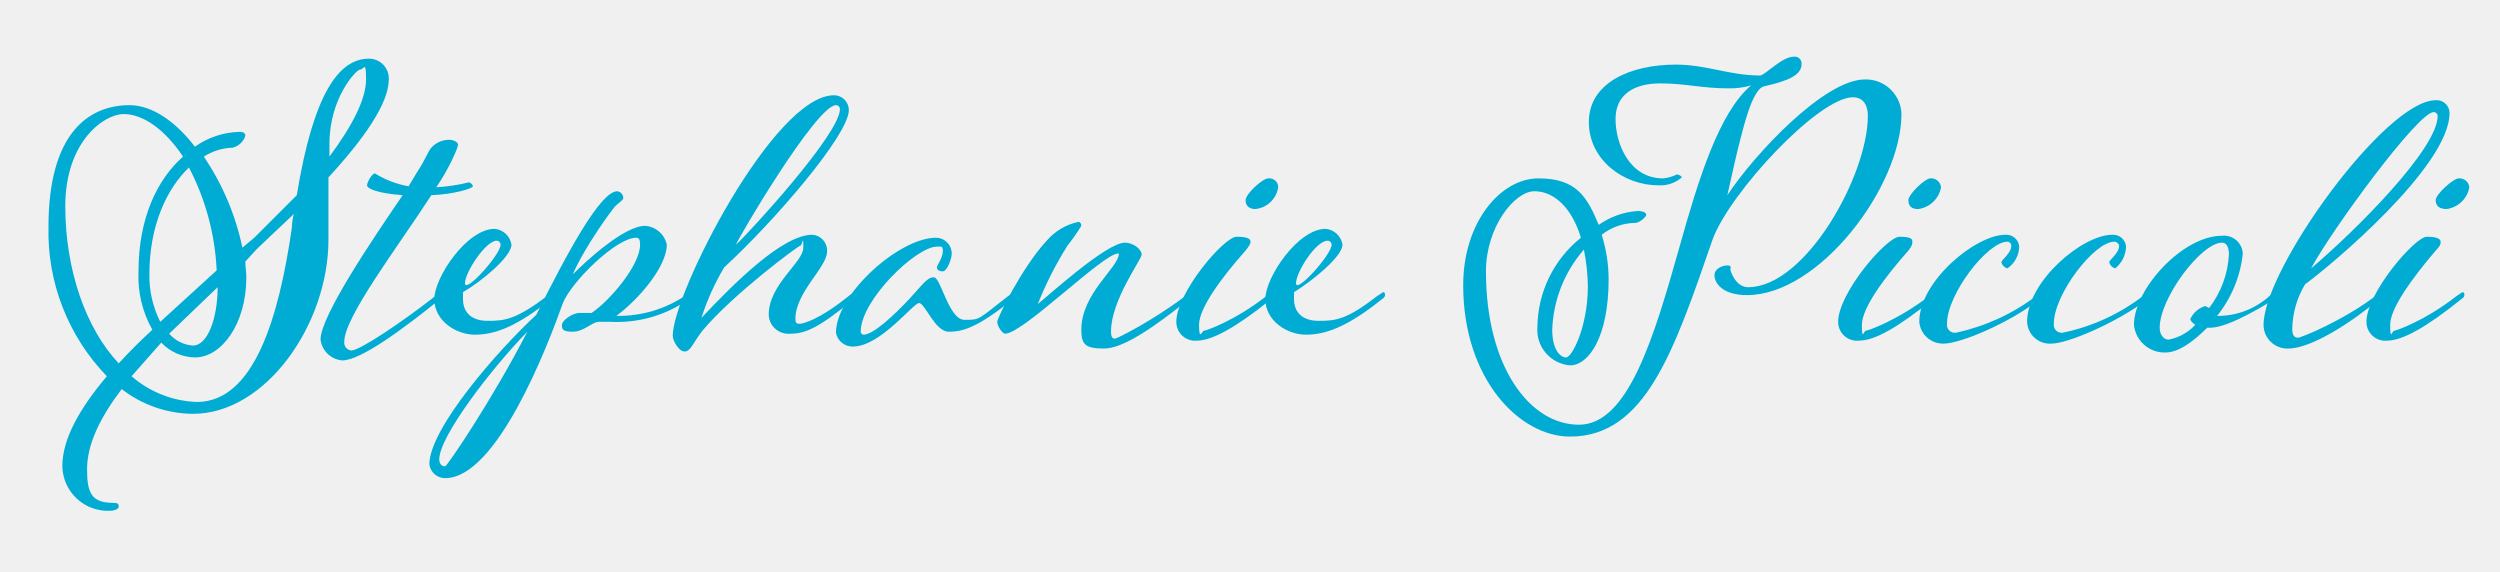
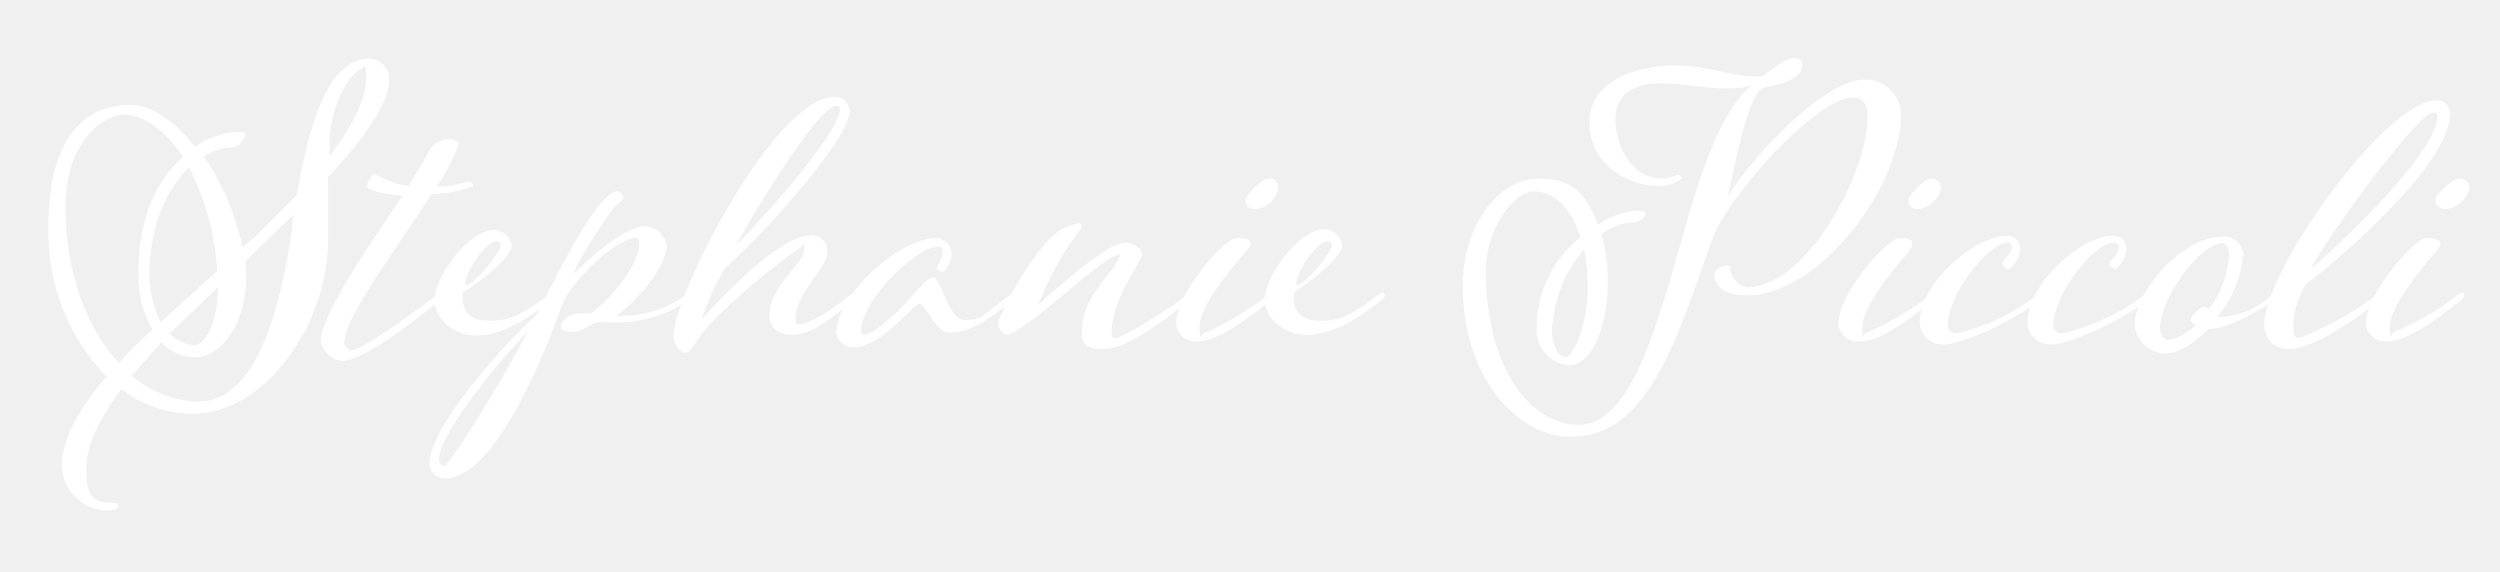
- <svg xmlns="http://www.w3.org/2000/svg" width="336" height="76.8" viewBox="0 0 252.7 54.3">
-   <path fill="#00acd4" d="M33.2 16.2v6.3c0 8.5-6.3 17.6-13.7 17.6a11.9 11.9 0 0 1-7.2-2.5c-2.2 2.9-3.5 5.6-3.5 8.1s.5 3.4 2.7 3.4c.5 0 .5.2.5.4s-.4.4-.9.4a4.6 4.6 0 0 1-4.8-4.5c0-2.8 1.8-5.9 4.5-9.1a21 21 0 0 1-5.9-15.1c0-9.4 4-12.3 8.2-12.3 2.3 0 4.7 1.7 6.6 4.2a8.1 8.1 0 0 1 4.5-1.5c.5 0 .6.2.6.4a1.8 1.8 0 0 1-1.3 1.2 5.7 5.7 0 0 0-2.9.9 25.8 25.8 0 0 1 3.9 9.2l1.2-1L30 18c1.7-10.4 4.3-13.8 7.3-13.8a2 2 0 0 1 2 2.1c0 2.4-2.5 6-6.1 9.9zM12 35c1-1.1 2.2-2.3 3.4-3.4a10.9 10.9 0 0 1-1.4-5.9c0-5.4 1.9-9.3 4.5-11.6-1.8-2.7-4-4.3-6-4.3s-5.9 2.8-5.9 9.3S8.7 31.5 12 35zm17.7-15.1L26 23.4l-1.2 1.3c0 .6.1 1.1.1 1.6 0 4.7-2.5 8.1-5.2 8.1a4.8 4.8 0 0 1-3.4-1.5l-3 3.4a10.6 10.6 0 0 0 6.6 2.6c5.8 0 8.3-8.6 9.6-17.6a5.9 5.9 0 0 1 .2-1.4zm-10.6-4.7c-2.2 2.1-4 5.8-4 10.8a10.3 10.3 0 0 0 1.1 4.8l5.7-5.2a24.9 24.9 0 0 0-2.8-10.4zM22 27.3L17.1 32a3.5 3.5 0 0 0 2.4 1.2c1.5 0 2.5-2.8 2.5-5.9zm11.3-13.2C35.6 11 37 8.3 37 6.3s-.2-1-.6-1-3.1 2.9-3.1 7.5zm8 3l.9-1.5c.8-1.2 1.1-2.1 1.4-2.4a2.4 2.4 0 0 1 1.8-.8c.4 0 .9.2.9.5s-.9 2.4-2.2 4.3a18.3 18.3 0 0 0 3.3-.5c.1 0 .4.2.4.4s-1.8.8-4.2.9c-3.3 5.1-8.8 12.3-8.8 14.8a.8.8 0 0 0 .7.9c.9 0 5.3-3 8.5-5.5l.6-.4a.2.2 0 0 1 .2.2c0 .2 0 .3-.3.5-3.6 2.9-8 6.2-9.9 6.2a2.4 2.4 0 0 1-2.2-2.1c0-2.4 5.3-10.2 8.3-14.6-2.7-.2-3.6-.7-3.6-1s.5-1.2.8-1.2a9.6 9.6 0 0 0 3.4 1.3z" />
-   <path fill="#00acd4" d="M46.8 27.8v.7c0 1.3.8 2.2 2.5 2.2s2.8-.1 6-2.5l.5-.4a.2.2 0 0 1 .2.2c0 .2 0 .3-.3.5-3.6 2.9-5.8 3.6-7.7 3.6s-4.1-1.4-4.1-3.6 3.3-7.1 6.1-7.1a1.9 1.9 0 0 1 1.7 1.6c0 1.2-3 3.7-4.9 4.8zm3.8-4.8a.4.4 0 0 0-.4-.4c-1.1 0-3.2 3.2-3.2 4.3s3.6-2.9 3.6-3.9z" />
-   <path fill="#00acd4" d="M60.5 30.8c-.6 0-1.5 1-2.6 1s-1.1-.3-1.1-.7 1-1.2 1.8-1.2h1.2c1.8-1.2 4.9-4.8 4.9-6.9 0-.5-.1-.7-.4-.7-2 0-6.5 4.4-7.4 6.6-1.6 4.5-6.7 17.7-11.9 17.7a1.6 1.6 0 0 1-1.6-1.4c0-3.6 6.9-11.5 10.8-15.1 3.2-6.4 6.5-12.5 8.2-12.5a.7.7 0 0 1 .6.7c0 .2-.5.5-.8.8s-3.1 4.1-4.3 6.9c1.4-1.4 5.2-4.9 7.3-4.9a2.4 2.4 0 0 1 2.2 1.9c0 2.2-2.8 5.5-5.1 7.2h.2a12.1 12.1 0 0 0 6.7-2c.3-.3.4-.4.6-.4s.2.1.2.3l-.5.5a12.6 12.6 0 0 1-7.8 2.2zm-7.2 1c-3.7 3.8-8.9 10.6-8.9 12.9 0 .6.4.7.6.7s4.8-6.8 8.3-13.6z" />
-   <path fill="#00acd4" d="M82.1 22a1.6 1.6 0 0 1 1.5 1.7c0 1.6-3.2 4.1-3.2 6.8 0 .4.1.5.4.5s1.9-.3 5.1-2.9c.3-.2.4-.3.6-.3a.2.2 0 0 1 .2.2c0 .1-.1.2-.4.5-3.5 2.9-4.9 3.5-6.4 3.5a2 2 0 0 1-2.2-1.9c0-3.1 3.5-5.3 3.5-6.8s-.1-.2-.3-.2-6.8 4.9-9.9 8.6c-1 1.3-1.2 2.1-1.8 2.1S68 32.7 68 32.2C68 28 78.2 7.9 84.3 7.9a1.5 1.5 0 0 1 1.5 1.5c0 2.5-7.5 11.2-12.6 15.9a24.5 24.5 0 0 0-2.3 5.1c3.3-3.5 8.2-8.4 11.2-8.4zm2.8-12.7a.4.4 0 0 0-.4-.4c-2 0-10.1 13.8-10.1 14.1 1.4-1.3 10.5-11.2 10.5-13.7z" />
-   <path fill="#00acd4" d="M101.9 28.2l.6-.4a.2.2 0 0 1 .2.2c0 .2 0 .3-.3.5-3.6 2.9-5.1 3.3-6.5 3.3s-2.4-2.9-3-2.9-3.9 4.4-6.7 4.4a1.7 1.7 0 0 1-1.7-1.4c0-3.9 6.4-9.6 10.1-9.6a1.6 1.6 0 0 1 1.6 1.6c0 .6-.5 1.8-.9 1.8s-.6-.2-.6-.4.6-1 .6-1.6-.1-.5-.6-.5c-2.1 0-7.7 5.4-7.7 8.6a.3.3 0 0 0 .3.3c1 0 3.2-2.1 4.6-3.6s1.8-2.2 2.5-2.2 1.5 4.3 3.1 4.3 1.3 0 4.4-2.4z" />
-   <path fill="#00acd4" d="M113.7 22.8c.9 0 1.7.7 1.7 1.2s-3.1 4.6-3.1 7.8c0 .6.2.7.4.7s3.8-1.8 7.1-4.3l.5-.4a.2.2 0 0 1 .2.2c0 .2 0 .3-.3.5-3.6 2.9-6.7 5-8.6 5s-2.3-.4-2.3-1.9c0-3.7 3.8-6.3 3.8-7.7h-.1c-1.5 0-9.6 8.1-11.4 8.1-.3 0-.8-.8-.8-1.2s2.5-5.5 5-8.2a5.8 5.8 0 0 1 3.2-1.9c.2 0 .3.2.3.4a20.1 20.1 0 0 1-1.4 2 36.6 36.6 0 0 0-3 5.9c.8-.6 6.9-6.2 8.8-6.2z" />
-   <path fill="#00acd4" d="M128 28.2l.6-.4a.2.2 0 0 1 .2.2c0 .2 0 .3-.3.5-3.6 2.9-6 4.2-7.5 4.2a1.9 1.9 0 0 1-2.1-1.9c0-2.9 4.8-8.6 6.1-8.6s1.4.3 1.4.5-.1.4-.5.9c-2.4 2.7-4.7 5.8-4.7 7.5s.3.6.5.6 3.1-1 6.3-3.5zm1.2-11a2.6 2.6 0 0 1-2.3 2.2c-.6 0-1-.3-1-.9s1.7-2.2 2.3-2.2a.9.9 0 0 1 1 .9z" />
-   <path fill="#00acd4" d="M130.8 27.8v.7c0 1.3.8 2.2 2.5 2.2s2.8-.1 5.9-2.5l.6-.4a.2.2 0 0 1 .2.2c0 .2 0 .3-.3.5-3.6 2.9-5.8 3.6-7.7 3.6s-4.1-1.4-4.1-3.6 3.3-7.1 6.1-7.1a1.9 1.9 0 0 1 1.7 1.6c0 1.2-3.1 3.7-4.9 4.8zm3.8-4.8a.4.4 0 0 0-.4-.4c-1.2 0-3.2 3.2-3.2 4.3s3.6-2.9 3.6-3.9zm53.9-16.7a3.6 3.6 0 0 1 3.7 3.5c0 7.3-8.3 18.3-15.6 18.3-2.6 0-3.3-1.3-3.3-2s.8-1 1.3-1 .3.3.3.4.5 1.8 1.8 1.8c5.8 0 12.1-11.3 12.1-17.3 0-1.4-.7-1.9-1.5-1.9-3.5 0-12.5 9.7-14.2 14.4-3.9 11.3-6.8 19.9-14.4 19.9-5.1 0-10.8-5.8-10.8-15.3 0-6.4 3.8-10.8 7.6-10.8s4.9 1.8 6.1 4.7a7.7 7.7 0 0 1 3.9-1.4c.7 0 .9.2.9.4s-.7.8-1.1.8a5.6 5.6 0 0 0-3.4 1.2 15.2 15.2 0 0 1 .7 4.5c0 5.8-2 8.7-3.9 8.7a3.6 3.6 0 0 1-3.3-3.9 11.7 11.7 0 0 1 4.4-9c-.9-3-2.7-4.7-4.7-4.7s-4.9 3.6-4.9 8.1c0 9.6 4.4 15.5 9.4 15.5s7.6-8.9 10.2-18.1c1.9-6.8 4-13.5 7.2-16.2a7.5 7.5 0 0 1-2.3.3c-2.7 0-4.3-.5-6.9-.5s-4.5 1.1-4.5 3.6 1.4 6 4.8 6a3.9 3.9 0 0 0 1.4-.4c.2 0 .5.2.5.3a3.3 3.3 0 0 1-2.4.8c-3.4 0-7-2.5-7-6.4s4.1-5.8 8.8-5.8c3.1 0 5.4 1.1 8.5 1.1.5 0 2.2-1.9 3.4-1.9a.7.7 0 0 1 .8.8c0 1.4-2.6 1.9-3.8 2.2s-2.1 4.3-2.4 5.4-.9 3.8-1.3 5.6c2.7-4.1 9.8-11.7 13.9-11.7zm-28.4 17.2a13 13 0 0 0-3.2 8.1c0 2 .8 2.8 1.4 2.8s2.2-3.1 2.2-7.2a20 20 0 0 0-.4-3.7zm18.8-17.7zM195 28.2c.3-.3.4-.4.6-.4a.2.2 0 0 1 .2.2c0 .2-.1.3-.4.5-3.6 2.9-5.9 4.2-7.5 4.2a1.9 1.9 0 0 1-2.1-1.9c0-2.9 4.9-8.6 6.2-8.6s1.3.3 1.3.5 0 .4-.4.9c-2.4 2.7-4.7 5.8-4.7 7.5s.2.6.4.6 3.1-1 6.4-3.5zm1.2-11a2.7 2.7 0 0 1-2.3 2.2c-.7 0-1-.3-1-.9s1.7-2.2 2.2-2.2a1 1 0 0 1 1.1.9z" />
-   <path fill="#00acd4" d="M205.8 28.2c.3-.3.4-.4.6-.4a.2.2 0 0 1 .2.2c0 .2-.1.3-.4.5-3.2 2.5-8.1 4.5-9.7 4.5a2.4 2.4 0 0 1-2.5-2.2c0-4.1 5.7-8.8 8.7-8.8a1.3 1.3 0 0 1 1.4 1.2 2.7 2.7 0 0 1-1.2 2.2.9.9 0 0 1-.6-.6c0-.3 1-.9 1-1.7a.4.4 0 0 0-.4-.4c-2 0-6.1 5.3-6.1 8.3a.8.8 0 0 0 .9.9 20.6 20.6 0 0 0 8.1-3.7z" />
-   <path fill="#00acd4" d="M216.6 28.2l.6-.4a.2.2 0 0 1 .2.2c0 .2 0 .3-.3.5-3.3 2.5-8.2 4.5-9.7 4.5a2.3 2.3 0 0 1-2.5-2.2c0-4.1 5.6-8.8 8.6-8.8a1.3 1.3 0 0 1 1.4 1.2 2.9 2.9 0 0 1-1.1 2.2.9.9 0 0 1-.6-.6c0-.3 1-.9 1-1.7a.5.5 0 0 0-.5-.4c-2 0-6.1 5.3-6.1 8.3a.8.8 0 0 0 .9.9 20 20 0 0 0 8.1-3.7z" />
-   <path fill="#00acd4" d="M230.1 27.8a.2.2 0 0 1 .2.2c0 .2-.1.3-.4.5s-4.5 2.9-6.5 2.9h-.3c-1.4 1.4-2.9 2.5-4.2 2.5a3.1 3.1 0 0 1-3.2-2.8c0-3.6 4.9-9 8.9-9a1.9 1.9 0 0 1 2.1 1.8 12 12 0 0 1-2.6 6.3h.3a7.8 7.8 0 0 0 5.1-2.1c.3-.2.4-.3.6-.3zm-11.8 3.6c0 .7.4 1.2.9 1.2a4.9 4.9 0 0 0 2.7-1.5c-.3-.2-.5-.4-.5-.6a2.5 2.5 0 0 1 1.5-1.3l.4.2a9.7 9.7 0 0 0 2-5.4c0-1-.4-1.2-.7-1.2-2.1 0-6.3 5.6-6.3 8.6z" />
-   <path fill="#00acd4" d="M240.1 28.2c.3-.3.4-.4.6-.4a.2.2 0 0 1 .2.2c0 .2-.1.3-.4.5-2.6 2.2-6.8 5-9.2 5a2.4 2.4 0 0 1-2.5-2.4c0-5.6 12.3-22.7 17.4-22.7a1.3 1.3 0 0 1 1.4 1.3c0 5.4-12.1 15.5-14.6 17.3a9.1 9.1 0 0 0-1.3 4.5c0 .8.3.9.6.9s4.5-1.7 7.8-4.2zm-6.5-2.8c4.5-3.8 12.8-12.1 12.8-15.4a.4.4 0 0 0-.4-.4c-1.6 0-10.3 11.9-12.4 15.8z" />
-   <path fill="#00acd4" d="M248.3 28.2l.6-.4a.2.2 0 0 1 .2.2c0 .2 0 .3-.3.5-3.6 2.9-6 4.2-7.5 4.2a1.9 1.9 0 0 1-2.1-1.9c0-2.9 4.9-8.6 6.1-8.6s1.4.3 1.4.5 0 .4-.5.9c-2.3 2.7-4.6 5.8-4.6 7.5s.2.6.4.6 3.1-1 6.3-3.5zm1.3-11a2.7 2.7 0 0 1-2.3 2.2c-.7 0-1.1-.3-1.1-.9s1.8-2.2 2.3-2.2a1 1 0 0 1 1.1.9z" />
+ <svg xmlns="http://www.w3.org/2000/svg" version="1.1" id="Layer_1" x="0px" y="0px" viewBox="0 0 336 76.8" style="enable-background:new 0 0 336 76.8;" xml:space="preserve">
+   <style type="text/css">
+ 	.st0{fill:#FFFFFF;}
+ </style>
+   <path class="st0" d="M44.1,23.8v8.4c0,11.3-8.4,23.4-18.2,23.4c-3.5,0-6.8-1.2-9.6-3.3c-2.9,3.9-4.7,7.4-4.7,10.8  c0,3.3,0.7,4.5,3.6,4.5c0.7,0,0.7,0.3,0.7,0.5s-0.5,0.5-1.2,0.5c-3.4,0.1-6.2-2.5-6.4-5.8c0,0,0-0.1,0-0.1c0-3.7,2.4-7.8,6-12.1  c-5.2-5.4-8-12.6-7.8-20.1c0-12.5,5.3-16.4,10.9-16.4c3.1,0,6.2,2.3,8.8,5.6c1.8-1.2,3.8-1.9,6-2c0.7,0,0.8,0.3,0.8,0.5  c-0.3,0.8-0.9,1.4-1.7,1.6c-1.4,0-2.7,0.5-3.9,1.2c2.5,3.7,4.3,7.9,5.2,12.2l1.6-1.3l5.7-5.7c2.3-13.8,5.7-18.3,9.7-18.3  c1.5,0,2.7,1.2,2.7,2.7c0,0,0,0.1,0,0.1C52.3,13.9,48.9,18.7,44.1,23.8z M16,48.8c1.3-1.5,2.9-3.1,4.5-4.5c-1.4-2.4-2-5.1-1.9-7.8  c0-7.2,2.5-12.4,6-15.4c-2.4-3.6-5.3-5.7-8-5.7s-7.8,3.7-7.8,12.4S11.6,44.2,16,48.8z M39.5,28.8l-4.9,4.7L33,35.1  c0,0.8,0.1,1.5,0.1,2.1c0,6.2-3.3,10.8-6.9,10.8c-1.7,0-3.3-0.7-4.5-2l-4,4.5c2.4,2.1,5.5,3.3,8.8,3.5c7.7,0,11-11.4,12.8-23.4  C39.2,30,39.3,29.4,39.5,28.8z M25.4,22.5c-2.9,2.8-5.3,7.7-5.3,14.4c0,2.2,0.5,4.4,1.5,6.4l7.6-6.9C28.9,31.5,27.6,26.8,25.4,22.5z   M29.3,38.6l-6.5,6.2c0.8,0.9,2,1.5,3.2,1.6C27.9,46.4,29.3,42.7,29.3,38.6z M44.3,21c3.1-4.1,4.9-7.7,4.9-10.4s-0.3-1.3-0.8-1.3  s-4.1,3.9-4.1,10L44.3,21z M54.9,25l1.2-2c1.1-1.6,1.5-2.8,1.9-3.2c0.6-0.7,1.5-1.1,2.4-1.1c0.5,0,1.2,0.3,1.2,0.7  c0,0.4-1.2,3.2-2.9,5.7c1.5-0.1,2.9-0.3,4.4-0.7c0.1,0,0.5,0.3,0.5,0.5s-2.4,1.1-5.6,1.2C53.6,33,46.3,42.6,46.3,45.9  c-0.1,0.6,0.3,1.1,0.9,1.2c0,0,0,0,0,0c1.2,0,7-4,11.3-7.3l0.8-0.5c0.1,0,0.3,0.1,0.3,0.3l0,0c0,0.3,0,0.4-0.4,0.7  c-4.8,3.9-10.6,8.2-13.2,8.2c-1.5-0.1-2.7-1.3-2.9-2.8c0-3.2,7-13.6,11-19.4c-3.6-0.3-4.8-0.9-4.8-1.3c0-0.4,0.7-1.6,1.1-1.6  C51.8,24.2,53.3,24.8,54.9,25L54.9,25z" />
+   <path class="st0" d="M62.2,39.3v0.9c0,1.7,1.1,2.9,3.3,2.9c2.3,0,3.7-0.1,8-3.3l0.7-0.5c0.1,0,0.3,0.1,0.3,0.3l0,0  c0,0.3,0,0.4-0.4,0.7c-4.8,3.9-7.7,4.8-10.2,4.8c-2.5,0-5.5-1.9-5.5-4.8s4.4-9.4,8.1-9.4c1.2,0.1,2.1,1,2.3,2.1  C68.7,34.5,64.8,37.8,62.2,39.3z M67.3,32.9c0-0.3-0.2-0.5-0.5-0.5l0,0c-1.5,0-4.3,4.3-4.3,5.7S67.3,34.2,67.3,32.9z" />
+   <path class="st0" d="M80.4,43.3c-0.8,0-2,1.3-3.5,1.3s-1.5-0.4-1.5-0.9s1.3-1.6,2.4-1.6h1.6c2.4-1.6,6.5-6.4,6.5-9.2  c0-0.7-0.1-0.9-0.5-0.9c-2.7,0-8.6,5.9-9.8,8.8c-2.1,6-8.9,23.5-15.8,23.5c-1.1,0-2-0.8-2.1-1.9c0-4.8,9.2-15.3,14.4-20.1  c4.3-8.5,8.6-16.6,10.9-16.6c0.5,0.1,0.8,0.5,0.8,0.9c0,0.3-0.7,0.7-1.1,1.1c-0.4,0.4-4.1,5.5-5.7,9.2c1.9-1.9,6.9-6.5,9.7-6.5  c1.4,0.1,2.6,1.1,2.9,2.5c0,2.9-3.7,7.3-6.8,9.6h0.3c3.2,0,6.3-0.9,8.9-2.7c0.4-0.4,0.5-0.5,0.8-0.5s0.3,0.1,0.3,0.4l-0.7,0.7  c-3,2.1-6.7,3.1-10.4,2.9H80.4z M70.9,44.6C66,49.6,59,58.7,59,61.7c0,0.8,0.5,0.9,0.8,0.9C60.1,62.7,66.2,53.6,70.9,44.6z" />
+   <path class="st0" d="M109.2,31.6c1.2,0.1,2.1,1.1,2,2.3c0,0,0,0,0,0c0,2.1-4.3,5.5-4.3,9c0,0.5,0.1,0.7,0.5,0.7s2.5-0.4,6.8-3.9  c0.4-0.3,0.5-0.4,0.8-0.4c0.1,0,0.3,0.1,0.3,0.3c0,0.1-0.1,0.3-0.5,0.7c-4.7,3.9-6.5,4.7-8.5,4.7c-1.5,0.1-2.8-0.9-2.9-2.4  c0,0,0-0.1,0-0.1c0-4.1,4.7-7,4.7-9c0-2-0.1-0.3-0.4-0.3c-0.3,0-9,6.5-13.2,11.4c-1.3,1.7-1.6,2.8-2.4,2.8c-0.8,0-1.6-1.5-1.6-2.1  c0-5.6,13.6-32.3,21.7-32.3c1.1,0,2,0.9,2,2c0,3.3-10,14.9-16.8,21.1c-1.3,2.1-2.3,4.4-3.1,6.8C98.7,38.1,105.2,31.6,109.2,31.6z   M112.9,14.7c0-0.3-0.2-0.5-0.5-0.5l0,0c-2.7,0-13.4,18.3-13.4,18.7C100.8,31.2,112.9,18,112.9,14.7z" />
+   <path class="st0" d="M135.5,39.8l0.8-0.5c0.1,0,0.3,0.1,0.3,0.3c0,0.3,0,0.4-0.4,0.7c-4.8,3.9-6.8,4.4-8.6,4.4c-1.9,0-3.2-3.9-4-3.9  c-0.8,0-5.2,5.9-8.9,5.9c-1.1,0-2.1-0.8-2.3-1.9c0-5.2,8.5-12.8,13.4-12.8c1.2,0,2.1,1,2.1,2.1c0,0.8-0.7,2.4-1.2,2.4  c-0.5,0-0.8-0.3-0.8-0.5s0.8-1.3,0.8-2.1c0-0.8-0.1-0.7-0.8-0.7c-2.8,0-10.2,7.2-10.2,11.4c0,0.2,0.2,0.4,0.4,0.4l0,0  c1.3,0,4.3-2.8,6.1-4.8c1.9-2,2.4-2.9,3.3-2.9c0.9,0,2,5.7,4.1,5.7S131.4,43,135.5,39.8z" />
+   <path class="st0" d="M151.2,32.6c1.2,0,2.3,0.9,2.3,1.6s-4.1,6.1-4.1,10.4c0,0.8,0.3,0.9,0.5,0.9c0.3,0,5.1-2.4,9.4-5.7l0.7-0.5  c0.1,0,0.3,0.1,0.3,0.3c0,0.3,0,0.4-0.4,0.7c-4.8,3.9-8.9,6.6-11.4,6.6s-3.1-0.5-3.1-2.5c0-4.9,5.1-8.4,5.1-10.2h-0.1  c-2,0-12.8,10.8-15.2,10.8c-0.4,0-1.1-1.1-1.1-1.6c0-0.5,3.3-7.3,6.6-10.9c1.1-1.3,2.6-2.2,4.3-2.5c0.3,0,0.4,0.3,0.4,0.5  c-0.6,0.9-1.2,1.8-1.9,2.7c-1.6,2.5-2.9,5.1-4,7.8C140.5,40.1,148.7,32.6,151.2,32.6L151.2,32.6z" />
+   <path class="st0" d="M170.2,39.8l0.8-0.5c0.1,0,0.3,0.1,0.3,0.3c0,0.3,0,0.4-0.4,0.7c-4.8,3.9-8,5.6-10,5.6  c-1.4,0.1-2.6-0.9-2.8-2.2c0-0.1,0-0.2,0-0.3c0-3.9,6.4-11.4,8.1-11.4s1.9,0.4,1.9,0.7s-0.1,0.5-0.7,1.2c-3.2,3.6-6.2,7.7-6.2,10  c0,2.3,0.4,0.8,0.7,0.8S165.9,43.1,170.2,39.8z M171.8,25.2c-0.2,1.6-1.5,2.8-3.1,2.9c-0.8,0-1.3-0.4-1.3-1.2s2.3-2.9,3.1-2.9  c0.7-0.1,1.2,0.4,1.3,1.1C171.8,25.1,171.8,25.1,171.8,25.2z" />
+   <path class="st0" d="M173.9,39.3v0.9c0,1.7,1.1,2.9,3.3,2.9c2.3,0,3.7-0.1,7.8-3.3l0.8-0.5c0.1,0,0.3,0.1,0.3,0.3  c0,0.3,0,0.4-0.4,0.7C181,44.1,178,45,175.5,45s-5.5-1.9-5.5-4.8s4.4-9.4,8.1-9.4c1.2,0.1,2.1,1,2.3,2.1  C180.4,34.5,176.3,37.8,173.9,39.3z M179,32.9c0-0.3-0.2-0.5-0.5-0.5c-1.6,0-4.3,4.3-4.3,5.7S179,34.2,179,32.9L179,32.9z   M250.6,10.7c2.6-0.1,4.8,2,4.9,4.7c0,0,0,0,0,0c0,9.7-11,24.3-20.7,24.3c-3.5,0-4.4-1.7-4.4-2.7c0-0.9,1.1-1.3,1.7-1.3  c0.7,0,0.4,0.4,0.4,0.5s0.7,2.4,2.4,2.4c7.7,0,16.1-15,16.1-23c0-1.9-0.9-2.5-2-2.5c-4.7,0-16.6,12.9-18.9,19.1  c-5.2,15-9,26.5-19.1,26.5c-6.8,0-14.4-7.7-14.4-20.3c0-8.5,5.1-14.4,10.1-14.4c5.1,0,6.5,2.4,8.1,6.2c1.5-1.1,3.3-1.7,5.2-1.9  c0.9,0,1.2,0.3,1.2,0.5s-0.9,1.1-1.5,1.1c-1.6,0-3.2,0.6-4.5,1.6c0.6,1.9,0.9,4,0.9,6c0,7.7-2.7,11.6-5.2,11.6  c-2.6-0.2-4.6-2.5-4.4-5.2c0,0,0,0,0,0c0.1-4.7,2.2-9.1,5.9-12c-1.2-4-3.6-6.2-6.2-6.2s-6.5,4.8-6.5,10.8c0,12.8,5.9,20.6,12.5,20.6  c6.6,0,10.1-11.8,13.6-24.1c2.5-9,5.3-18,9.6-21.5c-1,0.3-2,0.4-3.1,0.4c-3.6,0-5.7-0.7-9.2-0.7c-3.5,0-6,1.5-6,4.8s1.9,8,6.4,8  c0.6-0.1,1.3-0.2,1.9-0.5c0.3,0,0.7,0.3,0.7,0.4c-0.9,0.8-2,1.1-3.2,1.1c-4.5,0-9.3-3.3-9.3-8.5s5.5-7.7,11.7-7.7  c4.1,0,7.2,1.5,11.3,1.5c0.7,0,2.9-2.5,4.5-2.5c0.5-0.1,1,0.3,1.1,0.8c0,0.1,0,0.2,0,0.3c0,1.9-3.5,2.5-5.1,2.9s-2.8,5.7-3.2,7.2  c-0.4,1.5-1.2,5.1-1.7,7.4C235.7,20.8,245.2,10.7,250.6,10.7z M212.9,33.5c-2.6,3-4.1,6.8-4.3,10.8c0,2.7,1.1,3.7,1.9,3.7  c0.8,0,2.9-4.1,2.9-9.6C213.4,36.8,213.2,35.2,212.9,33.5z M259.3,39.8c0.4-0.4,0.5-0.5,0.8-0.5c0.1,0,0.3,0.1,0.3,0.3  c0,0.3-0.1,0.4-0.5,0.7c-4.8,3.9-7.8,5.6-10,5.6c-1.4,0.1-2.6-0.9-2.8-2.2c0-0.1,0-0.2,0-0.3c0-3.9,6.5-11.4,8.2-11.4  c1.7,0,1.7,0.4,1.7,0.7s0,0.5-0.5,1.2c-3.2,3.6-6.2,7.7-6.2,10c0,2.3,0.3,0.8,0.5,0.8S254.9,43.1,259.3,39.8z M260.9,25.2  c-0.3,1.5-1.5,2.7-3.1,2.9c-0.9,0-1.3-0.4-1.3-1.2s2.3-2.9,2.9-2.9C260.1,23.9,260.8,24.4,260.9,25.2  C260.9,25.2,260.9,25.2,260.9,25.2z" />
+   <path class="st0" d="M273.6,39.8c0.4-0.4,0.5-0.5,0.8-0.5c0.1,0,0.3,0.1,0.3,0.3c0,0.3-0.1,0.4-0.5,0.7c-4.3,3.3-10.8,6-12.9,6  c-1.7,0.1-3.2-1.2-3.3-2.9c0-5.5,7.6-11.7,11.6-11.7c1-0.1,1.8,0.6,1.9,1.6c0,0,0,0,0,0c0,1.2-0.6,2.3-1.6,2.9  c-0.4-0.1-0.7-0.4-0.8-0.8c0-0.4,1.3-1.2,1.3-2.3c0-0.3-0.2-0.5-0.5-0.5c-2.7,0-8.1,7-8.1,11c-0.1,0.6,0.3,1.1,0.9,1.2  c0.1,0,0.2,0,0.3,0C266.8,43.9,270.5,42.2,273.6,39.8z" />
+   <path class="st0" d="M288,39.8l0.8-0.5c0.1,0,0.3,0.1,0.3,0.3c0,0.3,0,0.4-0.4,0.7c-4.4,3.3-10.9,6-12.9,6c-1.7,0.1-3.2-1.1-3.3-2.8  c0,0,0-0.1,0-0.1c0-5.5,7.4-11.7,11.4-11.7c1-0.1,1.8,0.6,1.9,1.6c0,0,0,0,0,0c0,1.1-0.6,2.2-1.5,2.9c-0.4-0.1-0.7-0.4-0.8-0.8  c0-0.4,1.3-1.2,1.3-2.3c-0.1-0.3-0.3-0.5-0.7-0.5c-2.7,0-8.1,7-8.1,11c-0.1,0.6,0.3,1.1,0.9,1.2c0.1,0,0.2,0,0.3,0  C281.1,43.9,284.8,42.2,288,39.8L288,39.8z" />
+   <path class="st0" d="M306,39.3c0.1,0,0.3,0.1,0.3,0.3c0,0.3-0.1,0.4-0.5,0.7c-0.4,0.3-6,3.9-8.6,3.9h-0.4c-1.9,1.9-3.9,3.3-5.6,3.3  c-2.2,0.1-4-1.6-4.3-3.7c0-4.8,6.5-12,11.8-12c1.4-0.1,2.6,0.9,2.8,2.2c0,0,0,0.1,0,0.2c-0.3,3.1-1.5,6-3.5,8.4h0.4  c2.5-0.1,4.9-1.1,6.8-2.8C305.6,39.4,305.7,39.3,306,39.3L306,39.3z M290.3,44.1c0,0.9,0.5,1.6,1.2,1.6c1.4-0.3,2.6-1,3.6-2  c-0.4-0.3-0.7-0.5-0.7-0.8c0.4-0.8,1.1-1.5,2-1.7l0.5,0.3c1.6-2.1,2.5-4.6,2.7-7.2c0-1.3-0.5-1.6-0.9-1.6  C295.8,32.6,290.3,40.1,290.3,44.1L290.3,44.1z" />
+   <path class="st0" d="M319.2,39.8c0.4-0.4,0.5-0.5,0.8-0.5c0.1,0,0.3,0.1,0.3,0.3c0,0.3-0.1,0.4-0.5,0.7c-3.5,2.9-9,6.6-12.2,6.6  c-1.8,0.1-3.2-1.3-3.3-3.1c0,0,0-0.1,0-0.1c0-7.4,16.4-30.2,23.1-30.2c1-0.1,1.8,0.6,1.9,1.6c0,0,0,0.1,0,0.1  c0,7.2-16.1,20.6-19.4,23c-1.1,1.8-1.7,3.9-1.7,6c0,1.1,0.4,1.2,0.8,1.2S314.9,43.1,319.2,39.8z M310.6,36.1c6-5.1,17-16.1,17-20.5  c0-0.3-0.2-0.5-0.5-0.5C325,15.1,313.4,30.9,310.6,36.1L310.6,36.1z" />
+   <path class="st0" d="M330.1,39.8l0.8-0.5c0.1,0,0.3,0.1,0.3,0.3c0,0.3,0,0.4-0.4,0.7c-4.8,3.9-8,5.6-10,5.6  c-1.4,0.1-2.6-0.9-2.8-2.2c0-0.1,0-0.2,0-0.3c0-3.9,6.5-11.4,8.1-11.4s1.9,0.4,1.9,0.7s0,0.5-0.7,1.2c-3.1,3.6-6.1,7.7-6.1,10  c0,2.3,0.3,0.8,0.5,0.8C322,44.4,325.9,43.1,330.1,39.8L330.1,39.8z M331.9,25.2c-0.3,1.5-1.5,2.7-3.1,2.9c-0.9,0-1.5-0.4-1.5-1.2  s2.4-2.9,3.1-2.9C331.1,23.9,331.8,24.4,331.9,25.2C331.9,25.2,331.9,25.2,331.9,25.2z" />
</svg>
